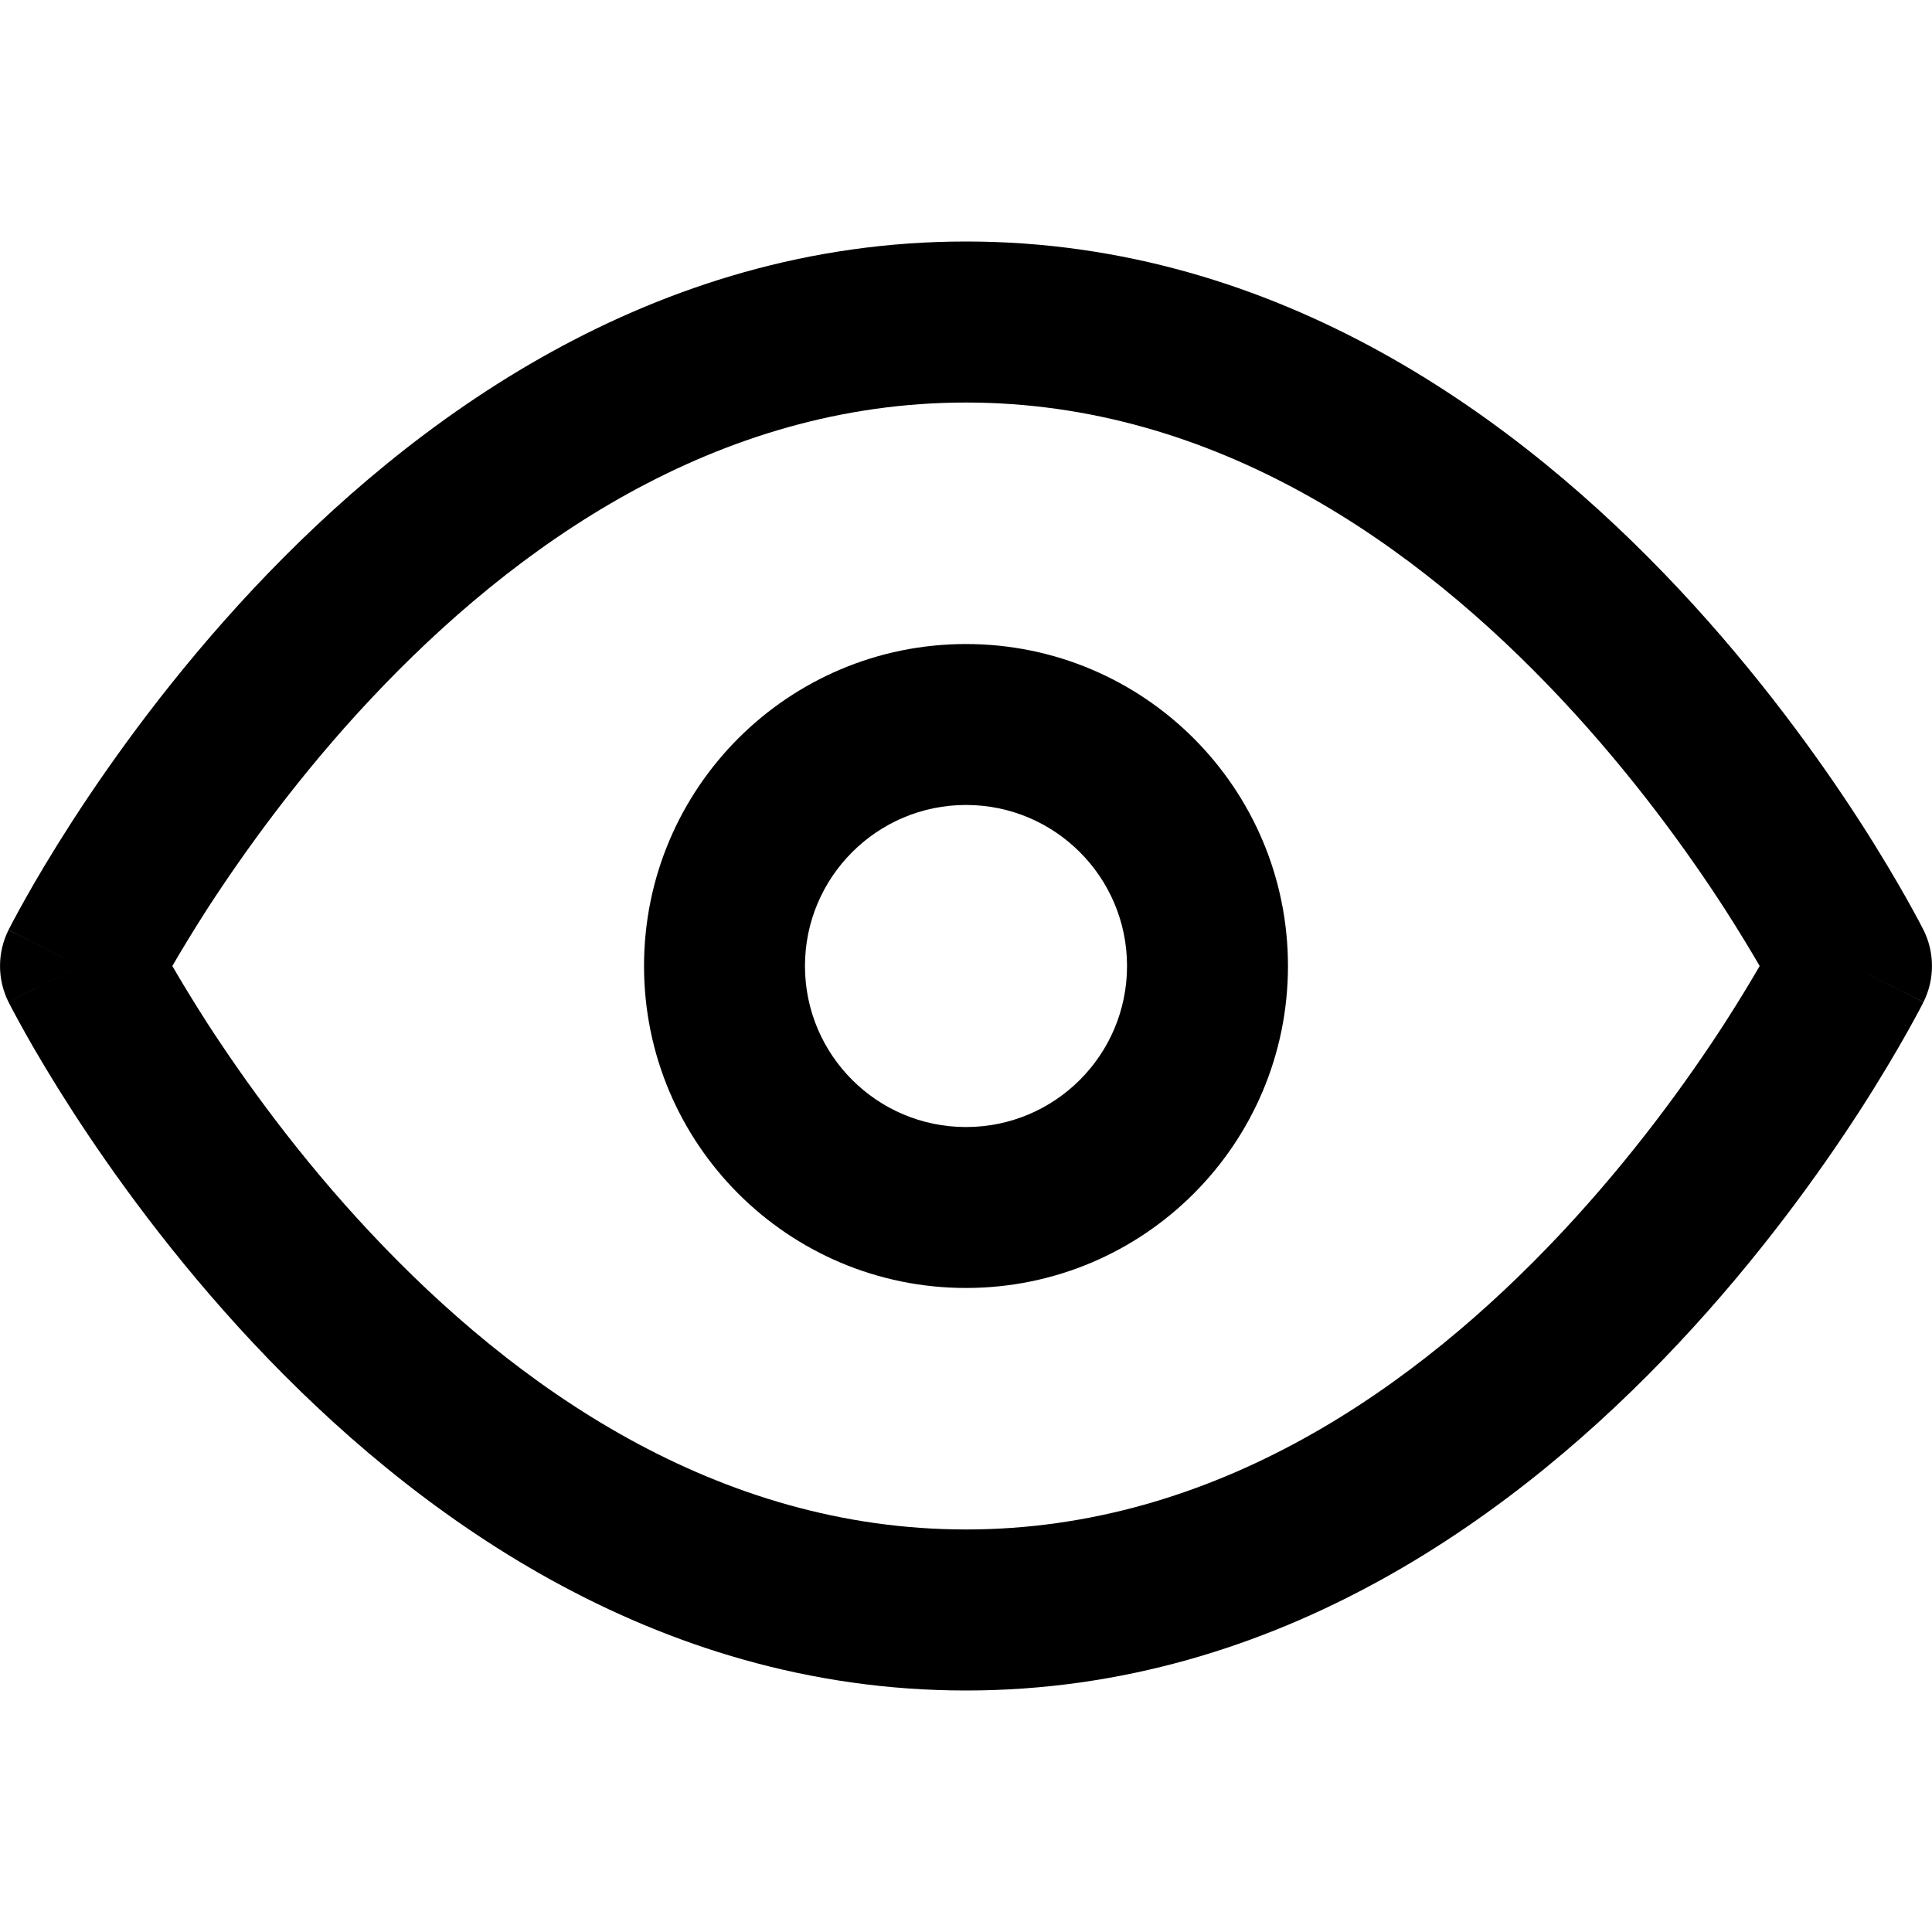
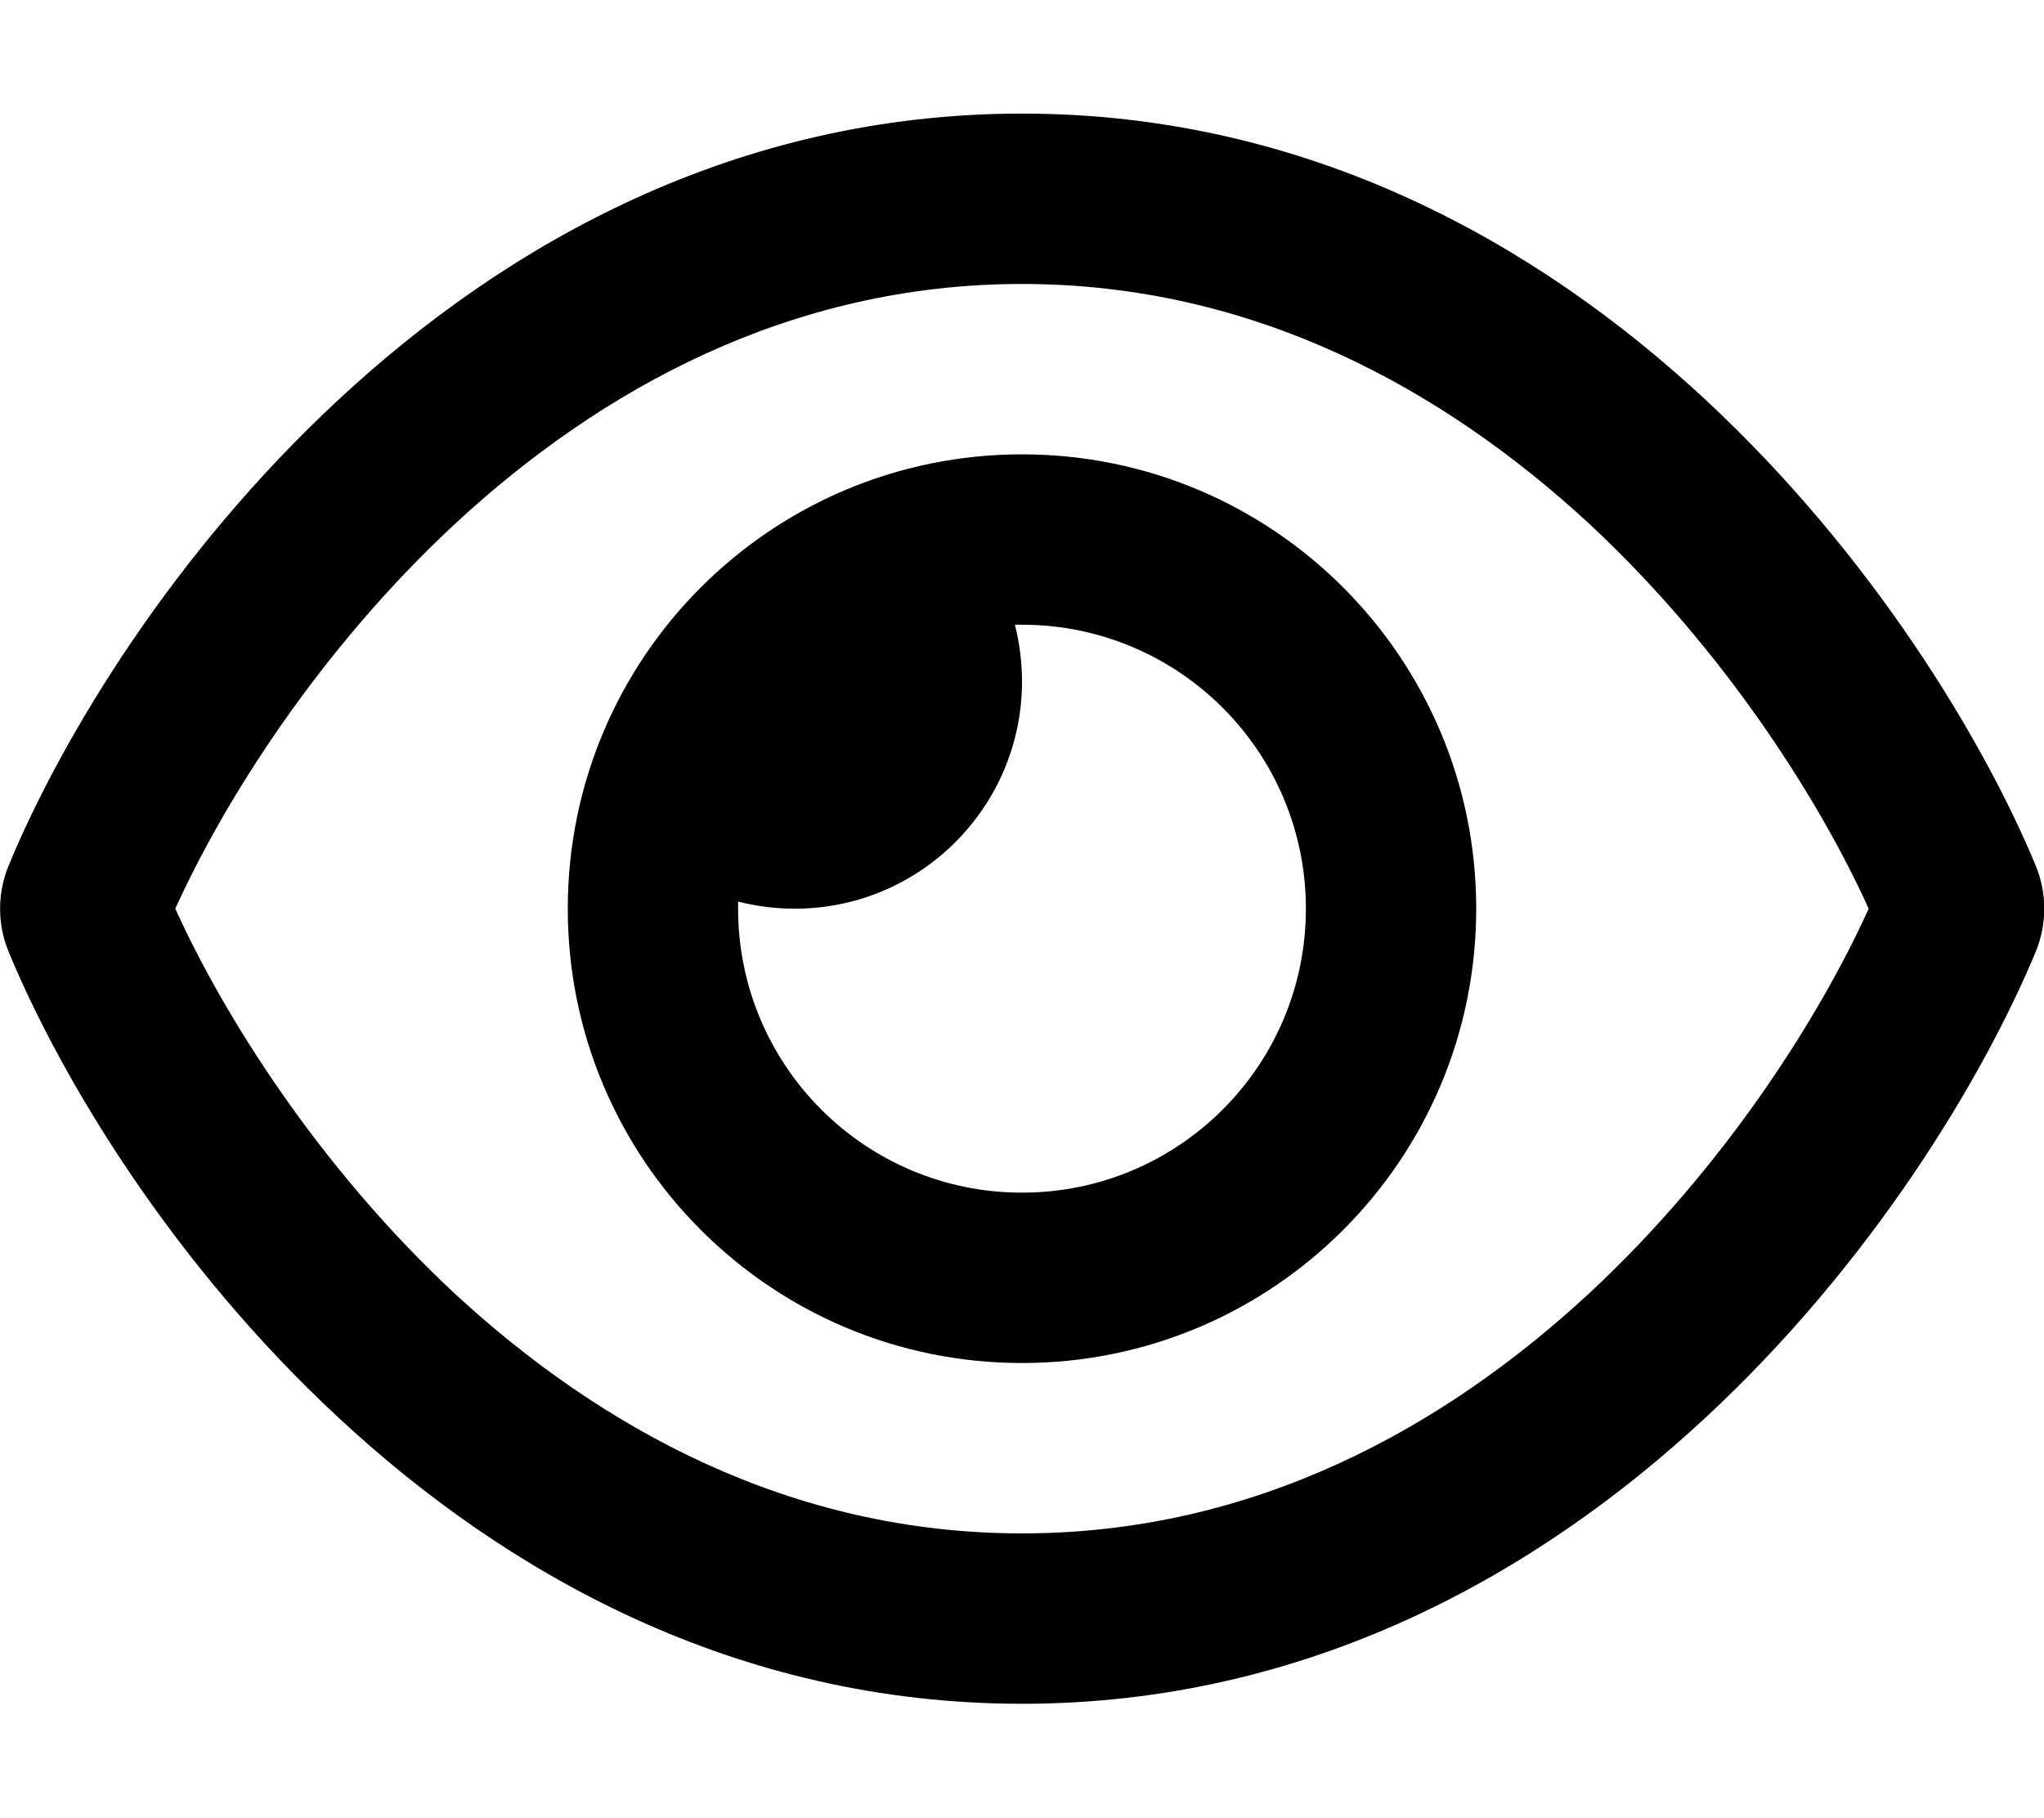
- <svg xmlns="http://www.w3.org/2000/svg" width="20" height="20" viewBox="0 0 20 20" fill="none">
-   <path fill-rule="evenodd" clip-rule="evenodd" d="M1.784 10C1.875 10.157 1.996 10.358 2.145 10.59C2.53 11.184 3.098 11.976 3.837 12.763C5.33 14.355 7.416 15.833 10 15.833C12.584 15.833 14.67 14.355 16.163 12.763C16.901 11.976 17.471 11.184 17.855 10.59C18.004 10.358 18.125 10.157 18.216 10C18.125 9.843 18.004 9.642 17.855 9.41C17.471 8.816 16.901 8.024 16.163 7.237C14.67 5.645 12.584 4.167 10 4.167C7.416 4.167 5.33 5.645 3.837 7.237C3.098 8.024 2.53 8.816 2.145 9.41C1.996 9.642 1.875 9.843 1.784 10ZM19.167 10C19.912 9.627 19.912 9.627 19.912 9.627L19.91 9.624L19.907 9.618L19.898 9.6C19.89 9.584 19.879 9.563 19.864 9.535C19.835 9.481 19.793 9.403 19.738 9.305C19.628 9.11 19.467 8.835 19.255 8.506C18.832 7.851 18.203 6.976 17.379 6.097C15.746 4.355 13.25 2.5 10 2.5C6.75 2.5 4.254 4.355 2.621 6.097C1.797 6.976 1.168 7.851 0.745 8.506C0.533 8.835 0.371 9.11 0.262 9.305C0.207 9.403 0.165 9.481 0.136 9.535C0.121 9.563 0.11 9.584 0.102 9.6L0.092 9.618L0.09 9.624L0.089 9.626C0.088 9.626 0.088 9.627 0.833 10L0.088 9.627C-0.029 9.862 -0.029 10.138 0.088 10.373L0.833 10C0.088 10.373 0.088 10.372 0.088 10.373L0.09 10.376L0.092 10.382L0.102 10.4C0.11 10.416 0.121 10.437 0.136 10.465C0.165 10.519 0.207 10.597 0.262 10.695C0.371 10.89 0.533 11.165 0.745 11.494C1.168 12.149 1.797 13.024 2.621 13.903C4.254 15.645 6.75 17.5 10 17.5C13.25 17.5 15.746 15.645 17.379 13.903C18.203 13.024 18.832 12.149 19.255 11.494C19.467 11.165 19.628 10.89 19.738 10.695C19.793 10.597 19.835 10.519 19.864 10.465C19.879 10.437 19.89 10.416 19.898 10.4L19.907 10.382L19.91 10.376L19.911 10.374C19.912 10.374 19.912 10.373 19.167 10ZM19.167 10L19.912 10.373C20.029 10.138 20.029 9.861 19.912 9.627L19.167 10Z" fill="black" />
-   <path fill-rule="evenodd" clip-rule="evenodd" d="M10 8.333C9.08 8.333 8.333 9.08 8.333 10C8.333 10.921 9.08 11.667 10 11.667C10.921 11.667 11.667 10.921 11.667 10C11.667 9.08 10.921 8.333 10 8.333ZM6.667 10C6.667 8.159 8.159 6.667 10 6.667C11.841 6.667 13.333 8.159 13.333 10C13.333 11.841 11.841 13.333 10 13.333C8.159 13.333 6.667 11.841 6.667 10Z" fill="black" />
+ <svg xmlns="http://www.w3.org/2000/svg" viewBox="0 0 576 512">
+   <path d="M288 80c-65.2 0-118.8 29.6-159.9 67.7C89.6 183.5 63 226 49.4 256c13.6 30 40.2 72.5 78.6 108.3C169.2 402.4 222.8 432 288 432s118.8-29.6 159.9-67.7C486.4 328.5 513 286 526.6 256c-13.6-30-40.2-72.5-78.6-108.3C406.8 109.6 353.2 80 288 80zM95.4 112.6C142.5 68.8 207.2 32 288 32s145.5 36.8 192.6 80.6c46.8 43.5 78.1 95.4 93 131.1c3.3 7.9 3.3 16.7 0 24.6c-14.9 35.7-46.2 87.7-93 131.1C433.5 443.2 368.8 480 288 480s-145.5-36.8-192.6-80.6C48.6 356 17.3 304 2.5 268.3c-3.3-7.9-3.3-16.7 0-24.6C17.3 208 48.6 156 95.4 112.6zM288 336c44.2 0 80-35.8 80-80s-35.8-80-80-80c-.7 0-1.3 0-2 0c1.3 5.1 2 10.5 2 16c0 35.3-28.7 64-64 64c-5.5 0-10.9-.7-16-2c0 .7 0 1.3 0 2c0 44.2 35.8 80 80 80zm0-208a128 128 0 1 1 0 256 128 128 0 1 1 0-256z" />
</svg>
